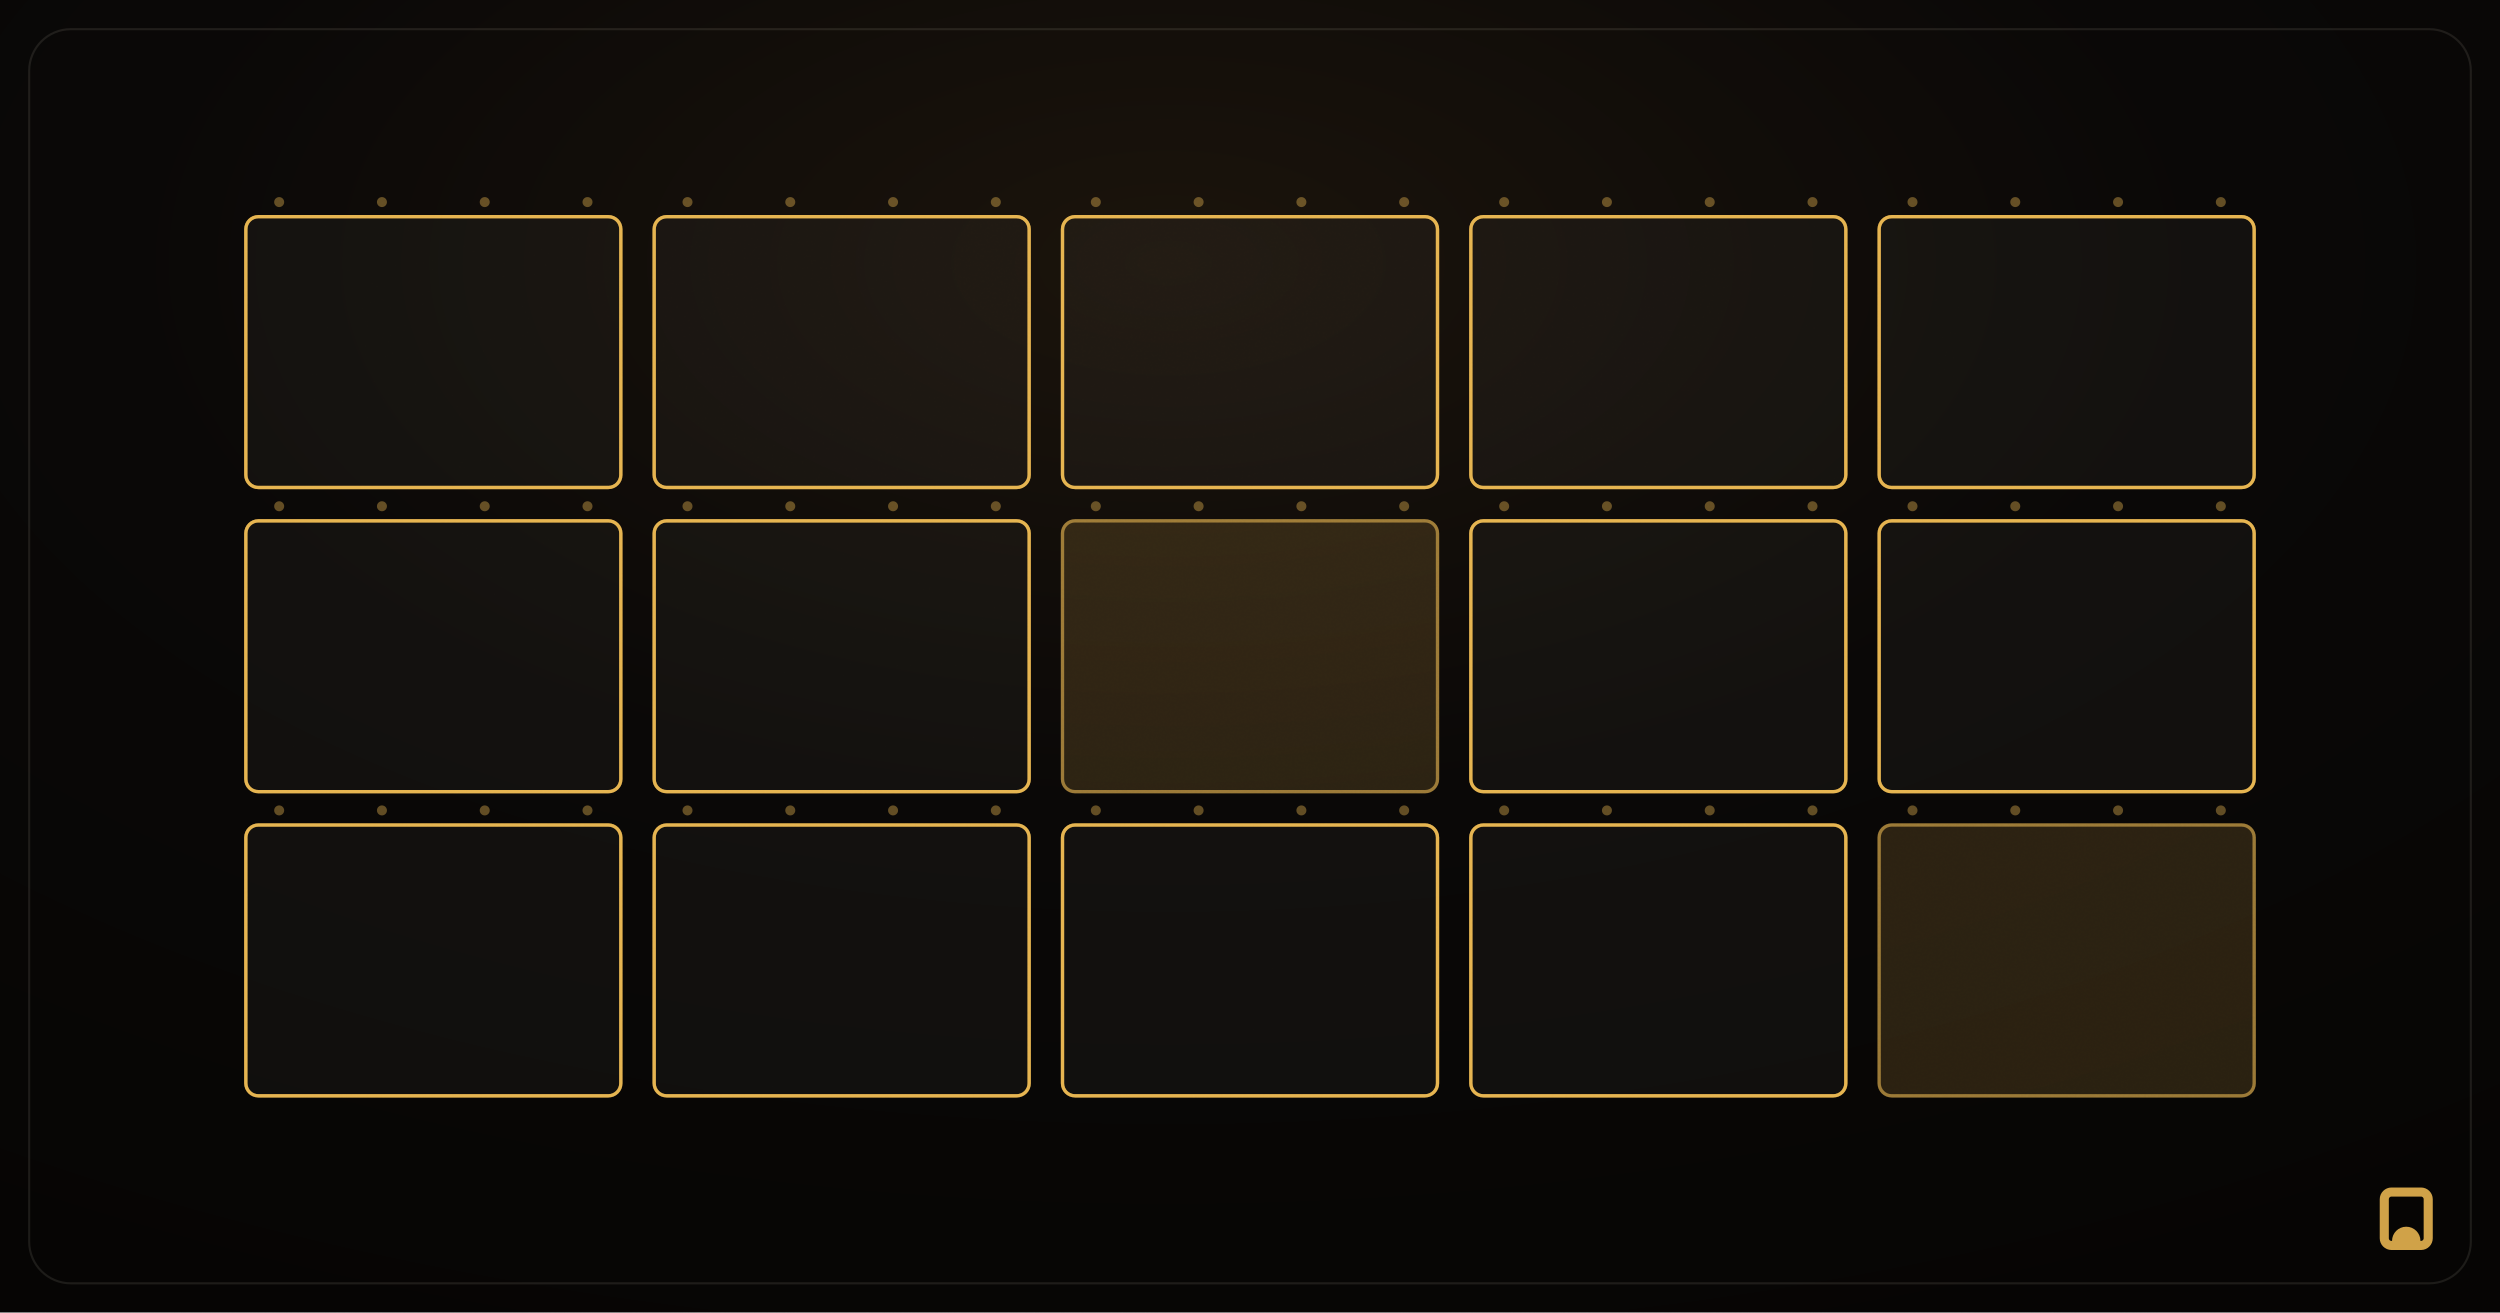
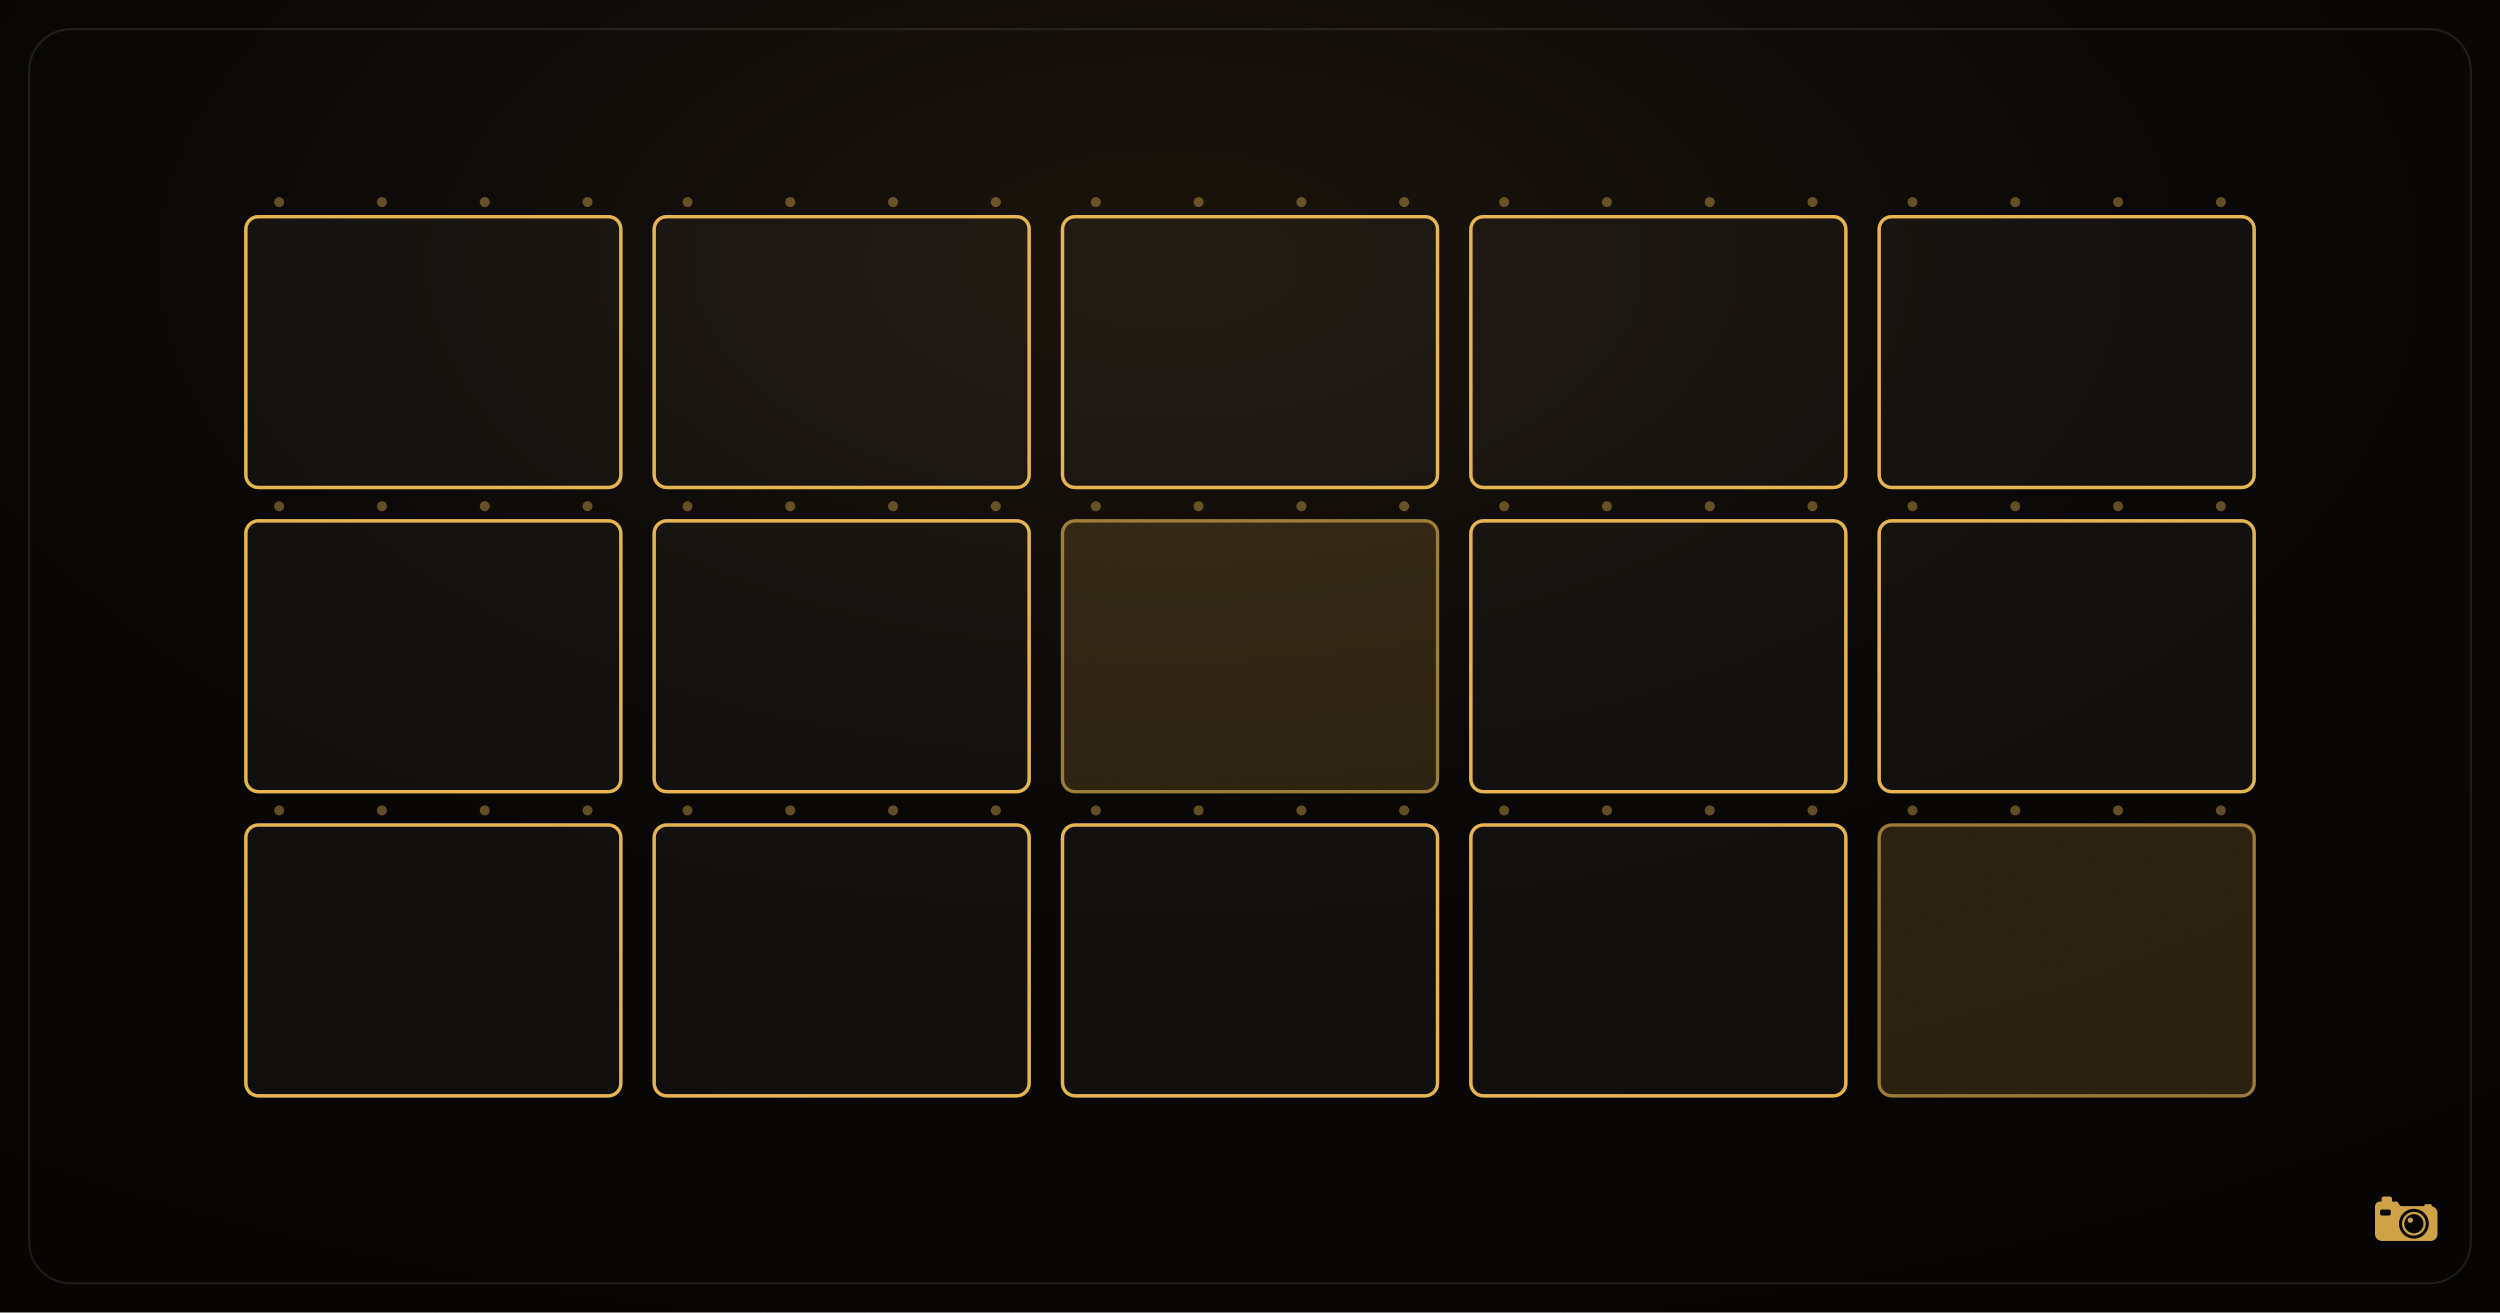
<svg xmlns="http://www.w3.org/2000/svg" viewBox="0 0 1200 630" width="1200" height="630" role="img">
  <defs>
    <radialGradient id="glow" cx="46.77%" cy="20%" r="90%">
      <stop offset="0%" stop-color="#1B140C" />
      <stop offset="46%" stop-color="#0A0807" />
      <stop offset="100%" stop-color="#060504" />
    </radialGradient>
    <radialGradient id="bloom" cx="50%" cy="50%" r="50%">
      <stop offset="0%" stop-color="#E6B450" stop-opacity="0.55" />
      <stop offset="55%" stop-color="#E6B450" stop-opacity="0.12" />
      <stop offset="100%" stop-color="#E6B450" stop-opacity="0" />
    </radialGradient>
    <linearGradient id="leak" x1="0" y1="0" x2="1" y2="1">
      <stop offset="0%" stop-color="#D9663C" stop-opacity="0.30" />
      <stop offset="40%" stop-color="#0A0807" stop-opacity="0.2" />
      <stop offset="100%" stop-color="#060504" stop-opacity="0.1" />
    </linearGradient>
    <linearGradient id="vgrain" x1="0" y1="0" x2="0" y2="1">
      <stop offset="0%" stop-color="#D9663C" stop-opacity="0.22" />
      <stop offset="60%" stop-color="#0A0807" />
      <stop offset="100%" stop-color="#060504" />
    </linearGradient>
    <filter id="grain">
      <feTurbulence type="fractalNoise" baseFrequency="0.9" numOctaves="2" stitchTiles="stitch" />
      <feColorMatrix type="saturate" values="0" />
    </filter>
  </defs>
  <rect x="0" y="0" width="1200" height="630" fill="url(#glow)" />
  <rect x="118" y="104" width="180" height="130" rx="6" fill="rgba(244,236,221,0.04)" stroke="#E6B450" stroke-width="1.6" opacity="1" />
  <rect x="118" y="104" width="180" height="130" rx="6" fill="none" stroke="#E6B450" stroke-width="1.6" opacity="0.4" />
  <circle cx="134" cy="97" r="2.4" fill="#E6B450" opacity="0.4" />
  <circle cx="183.33" cy="97" r="2.4" fill="#E6B450" opacity="0.4" />
  <circle cx="232.67" cy="97" r="2.4" fill="#E6B450" opacity="0.4" />
  <circle cx="282" cy="97" r="2.4" fill="#E6B450" opacity="0.4" />
  <rect x="314" y="104" width="180" height="130" rx="6" fill="rgba(244,236,221,0.04)" stroke="#E6B450" stroke-width="1.6" opacity="1" />
  <rect x="314" y="104" width="180" height="130" rx="6" fill="none" stroke="#E6B450" stroke-width="1.6" opacity="0.4" />
  <circle cx="330" cy="97" r="2.4" fill="#E6B450" opacity="0.4" />
  <circle cx="379.33" cy="97" r="2.4" fill="#E6B450" opacity="0.4" />
  <circle cx="428.67" cy="97" r="2.4" fill="#E6B450" opacity="0.4" />
  <circle cx="478" cy="97" r="2.4" fill="#E6B450" opacity="0.4" />
  <rect x="510" y="104" width="180" height="130" rx="6" fill="rgba(244,236,221,0.04)" stroke="#E6B450" stroke-width="1.6" opacity="1" />
  <rect x="510" y="104" width="180" height="130" rx="6" fill="none" stroke="#E6B450" stroke-width="1.6" opacity="0.4" />
  <circle cx="526" cy="97" r="2.4" fill="#E6B450" opacity="0.4" />
  <circle cx="575.33" cy="97" r="2.4" fill="#E6B450" opacity="0.4" />
  <circle cx="624.67" cy="97" r="2.4" fill="#E6B450" opacity="0.4" />
  <circle cx="674" cy="97" r="2.4" fill="#E6B450" opacity="0.4" />
  <rect x="706" y="104" width="180" height="130" rx="6" fill="rgba(244,236,221,0.04)" stroke="#E6B450" stroke-width="1.6" opacity="1" />
  <rect x="706" y="104" width="180" height="130" rx="6" fill="none" stroke="#E6B450" stroke-width="1.6" opacity="0.4" />
  <circle cx="722" cy="97" r="2.4" fill="#E6B450" opacity="0.4" />
  <circle cx="771.33" cy="97" r="2.4" fill="#E6B450" opacity="0.4" />
  <circle cx="820.67" cy="97" r="2.4" fill="#E6B450" opacity="0.4" />
  <circle cx="870" cy="97" r="2.4" fill="#E6B450" opacity="0.4" />
  <rect x="902" y="104" width="180" height="130" rx="6" fill="rgba(244,236,221,0.04)" stroke="#E6B450" stroke-width="1.6" opacity="1" />
  <rect x="902" y="104" width="180" height="130" rx="6" fill="none" stroke="#E6B450" stroke-width="1.6" opacity="0.4" />
  <circle cx="918" cy="97" r="2.4" fill="#E6B450" opacity="0.4" />
  <circle cx="967.33" cy="97" r="2.4" fill="#E6B450" opacity="0.4" />
  <circle cx="1016.67" cy="97" r="2.4" fill="#E6B450" opacity="0.4" />
  <circle cx="1066" cy="97" r="2.4" fill="#E6B450" opacity="0.4" />
  <rect x="118" y="250" width="180" height="130" rx="6" fill="rgba(244,236,221,0.04)" stroke="#E6B450" stroke-width="1.6" opacity="1" />
  <rect x="118" y="250" width="180" height="130" rx="6" fill="none" stroke="#E6B450" stroke-width="1.6" opacity="0.4" />
  <circle cx="134" cy="243" r="2.4" fill="#E6B450" opacity="0.4" />
  <circle cx="183.33" cy="243" r="2.4" fill="#E6B450" opacity="0.4" />
  <circle cx="232.67" cy="243" r="2.4" fill="#E6B450" opacity="0.4" />
  <circle cx="282" cy="243" r="2.4" fill="#E6B450" opacity="0.4" />
  <rect x="314" y="250" width="180" height="130" rx="6" fill="rgba(244,236,221,0.04)" stroke="#E6B450" stroke-width="1.6" opacity="1" />
  <rect x="314" y="250" width="180" height="130" rx="6" fill="none" stroke="#E6B450" stroke-width="1.6" opacity="0.4" />
  <circle cx="330" cy="243" r="2.4" fill="#E6B450" opacity="0.4" />
  <circle cx="379.33" cy="243" r="2.4" fill="#E6B450" opacity="0.4" />
  <circle cx="428.67" cy="243" r="2.4" fill="#E6B450" opacity="0.4" />
  <circle cx="478" cy="243" r="2.4" fill="#E6B450" opacity="0.4" />
  <rect x="510" y="250" width="180" height="130" rx="6" fill="#E6B450" stroke="#E6B450" stroke-width="1.6" opacity="0.16" />
  <rect x="510" y="250" width="180" height="130" rx="6" fill="none" stroke="#E6B450" stroke-width="1.6" opacity="0.6" />
  <circle cx="526" cy="243" r="2.4" fill="#E6B450" opacity="0.4" />
  <circle cx="575.33" cy="243" r="2.4" fill="#E6B450" opacity="0.4" />
  <circle cx="624.67" cy="243" r="2.4" fill="#E6B450" opacity="0.4" />
  <circle cx="674" cy="243" r="2.4" fill="#E6B450" opacity="0.4" />
  <rect x="706" y="250" width="180" height="130" rx="6" fill="rgba(244,236,221,0.04)" stroke="#E6B450" stroke-width="1.6" opacity="1" />
  <rect x="706" y="250" width="180" height="130" rx="6" fill="none" stroke="#E6B450" stroke-width="1.6" opacity="0.4" />
  <circle cx="722" cy="243" r="2.4" fill="#E6B450" opacity="0.4" />
  <circle cx="771.33" cy="243" r="2.4" fill="#E6B450" opacity="0.4" />
  <circle cx="820.67" cy="243" r="2.4" fill="#E6B450" opacity="0.4" />
  <circle cx="870" cy="243" r="2.4" fill="#E6B450" opacity="0.4" />
  <rect x="902" y="250" width="180" height="130" rx="6" fill="rgba(244,236,221,0.04)" stroke="#E6B450" stroke-width="1.6" opacity="1" />
  <rect x="902" y="250" width="180" height="130" rx="6" fill="none" stroke="#E6B450" stroke-width="1.6" opacity="0.4" />
  <circle cx="918" cy="243" r="2.4" fill="#E6B450" opacity="0.4" />
  <circle cx="967.33" cy="243" r="2.4" fill="#E6B450" opacity="0.4" />
  <circle cx="1016.67" cy="243" r="2.4" fill="#E6B450" opacity="0.4" />
  <circle cx="1066" cy="243" r="2.4" fill="#E6B450" opacity="0.4" />
  <rect x="118" y="396" width="180" height="130" rx="6" fill="rgba(244,236,221,0.04)" stroke="#E6B450" stroke-width="1.6" opacity="1" />
  <rect x="118" y="396" width="180" height="130" rx="6" fill="none" stroke="#E6B450" stroke-width="1.6" opacity="0.4" />
  <circle cx="134" cy="389" r="2.4" fill="#E6B450" opacity="0.4" />
  <circle cx="183.33" cy="389" r="2.4" fill="#E6B450" opacity="0.4" />
  <circle cx="232.67" cy="389" r="2.4" fill="#E6B450" opacity="0.4" />
  <circle cx="282" cy="389" r="2.4" fill="#E6B450" opacity="0.4" />
  <rect x="314" y="396" width="180" height="130" rx="6" fill="rgba(244,236,221,0.04)" stroke="#E6B450" stroke-width="1.6" opacity="1" />
  <rect x="314" y="396" width="180" height="130" rx="6" fill="none" stroke="#E6B450" stroke-width="1.6" opacity="0.4" />
  <circle cx="330" cy="389" r="2.4" fill="#E6B450" opacity="0.4" />
  <circle cx="379.33" cy="389" r="2.4" fill="#E6B450" opacity="0.4" />
  <circle cx="428.67" cy="389" r="2.4" fill="#E6B450" opacity="0.4" />
  <circle cx="478" cy="389" r="2.4" fill="#E6B450" opacity="0.4" />
  <rect x="510" y="396" width="180" height="130" rx="6" fill="rgba(244,236,221,0.04)" stroke="#E6B450" stroke-width="1.6" opacity="1" />
  <rect x="510" y="396" width="180" height="130" rx="6" fill="none" stroke="#E6B450" stroke-width="1.6" opacity="0.4" />
  <circle cx="526" cy="389" r="2.4" fill="#E6B450" opacity="0.4" />
  <circle cx="575.33" cy="389" r="2.4" fill="#E6B450" opacity="0.4" />
  <circle cx="624.67" cy="389" r="2.4" fill="#E6B450" opacity="0.4" />
  <circle cx="674" cy="389" r="2.4" fill="#E6B450" opacity="0.4" />
  <rect x="706" y="396" width="180" height="130" rx="6" fill="rgba(244,236,221,0.04)" stroke="#E6B450" stroke-width="1.6" opacity="1" />
  <rect x="706" y="396" width="180" height="130" rx="6" fill="none" stroke="#E6B450" stroke-width="1.6" opacity="0.4" />
  <circle cx="722" cy="389" r="2.4" fill="#E6B450" opacity="0.4" />
  <circle cx="771.33" cy="389" r="2.4" fill="#E6B450" opacity="0.4" />
  <circle cx="820.67" cy="389" r="2.4" fill="#E6B450" opacity="0.4" />
  <circle cx="870" cy="389" r="2.4" fill="#E6B450" opacity="0.4" />
  <rect x="902" y="396" width="180" height="130" rx="6" fill="#E6B450" stroke="#E6B450" stroke-width="1.6" opacity="0.16" />
  <rect x="902" y="396" width="180" height="130" rx="6" fill="none" stroke="#E6B450" stroke-width="1.6" opacity="0.6" />
  <circle cx="918" cy="389" r="2.4" fill="#E6B450" opacity="0.4" />
  <circle cx="967.33" cy="389" r="2.4" fill="#E6B450" opacity="0.4" />
  <circle cx="1016.67" cy="389" r="2.4" fill="#E6B450" opacity="0.4" />
  <circle cx="1066" cy="389" r="2.4" fill="#E6B450" opacity="0.4" />
  <rect x="0" y="0" width="1200" height="630" filter="url(#grain)" opacity="0.05" style="mix-blend-mode:overlay" />
  <rect x="14" y="14" width="1172" height="602" rx="20" fill="none" stroke="rgba(245,232,210,0.10)" stroke-width="1" />
  <g transform="translate(1140 570) scale(0.30)" opacity="0.9">
-     <svg width="100" height="100" viewBox="0 0 560 660" fill="#E6B450">
-       <rect x="48" y="48" width="464" height="564" rx="76" fill="none" stroke="#E6B450" stroke-width="96" />
-       <path d="M130 572V564a150 150 0 0 1 300 0v8Z" />
+     <svg width="100" height="100" viewBox="0 0 704 500" fill="#E6B450">
+       <path fill-rule="evenodd" d="M192 24L192 56L240 56C268 56 270 108 296 108L556 108L556 100C556 92.3 562.3 86 570 86L626 86C633.7 86 640 92.3 640 100L640 109.3C676.4 115.9 704 147.7 704 186L704 422C704 465.1 669.1 500 626 500L78 500C34.9 500 0 465.1 0 422L0 114C0 82 26 56 58 56L74 56L74 24C74 10.7 84.7 0 98 0L168 0C181.3 0 192 10.7 192 24ZM178 180L178 194C178 205 169 214 158 214L78 214C67 214 58 205 58 194L58 166C58 155 67 146 78 146L158 146C169 146 178 155 178 166ZM606 306C606 398.8 530.8 474 438 474C345.2 474 270 398.8 270 306C270 213.2 345.2 138 438 138C530.8 138 606 213.2 606 306ZM572 306C572 380 512 440 438 440C364 440 304 380 304 306C304 232 364 172 438 172C512 172 572 232 572 306ZM546 306C546 365.6 497.6 414 438 414C378.4 414 330 365.6 330 306C330 246.4 378.4 198 438 198C497.6 198 546 246.4 546 306ZM428 266C428 282.6 414.6 296 398 296C381.4 296 368 282.6 368 266C368 249.4 381.4 236 398 236C414.6 236 428 249.4 428 266Z" />
    </svg>
  </g>
</svg>
